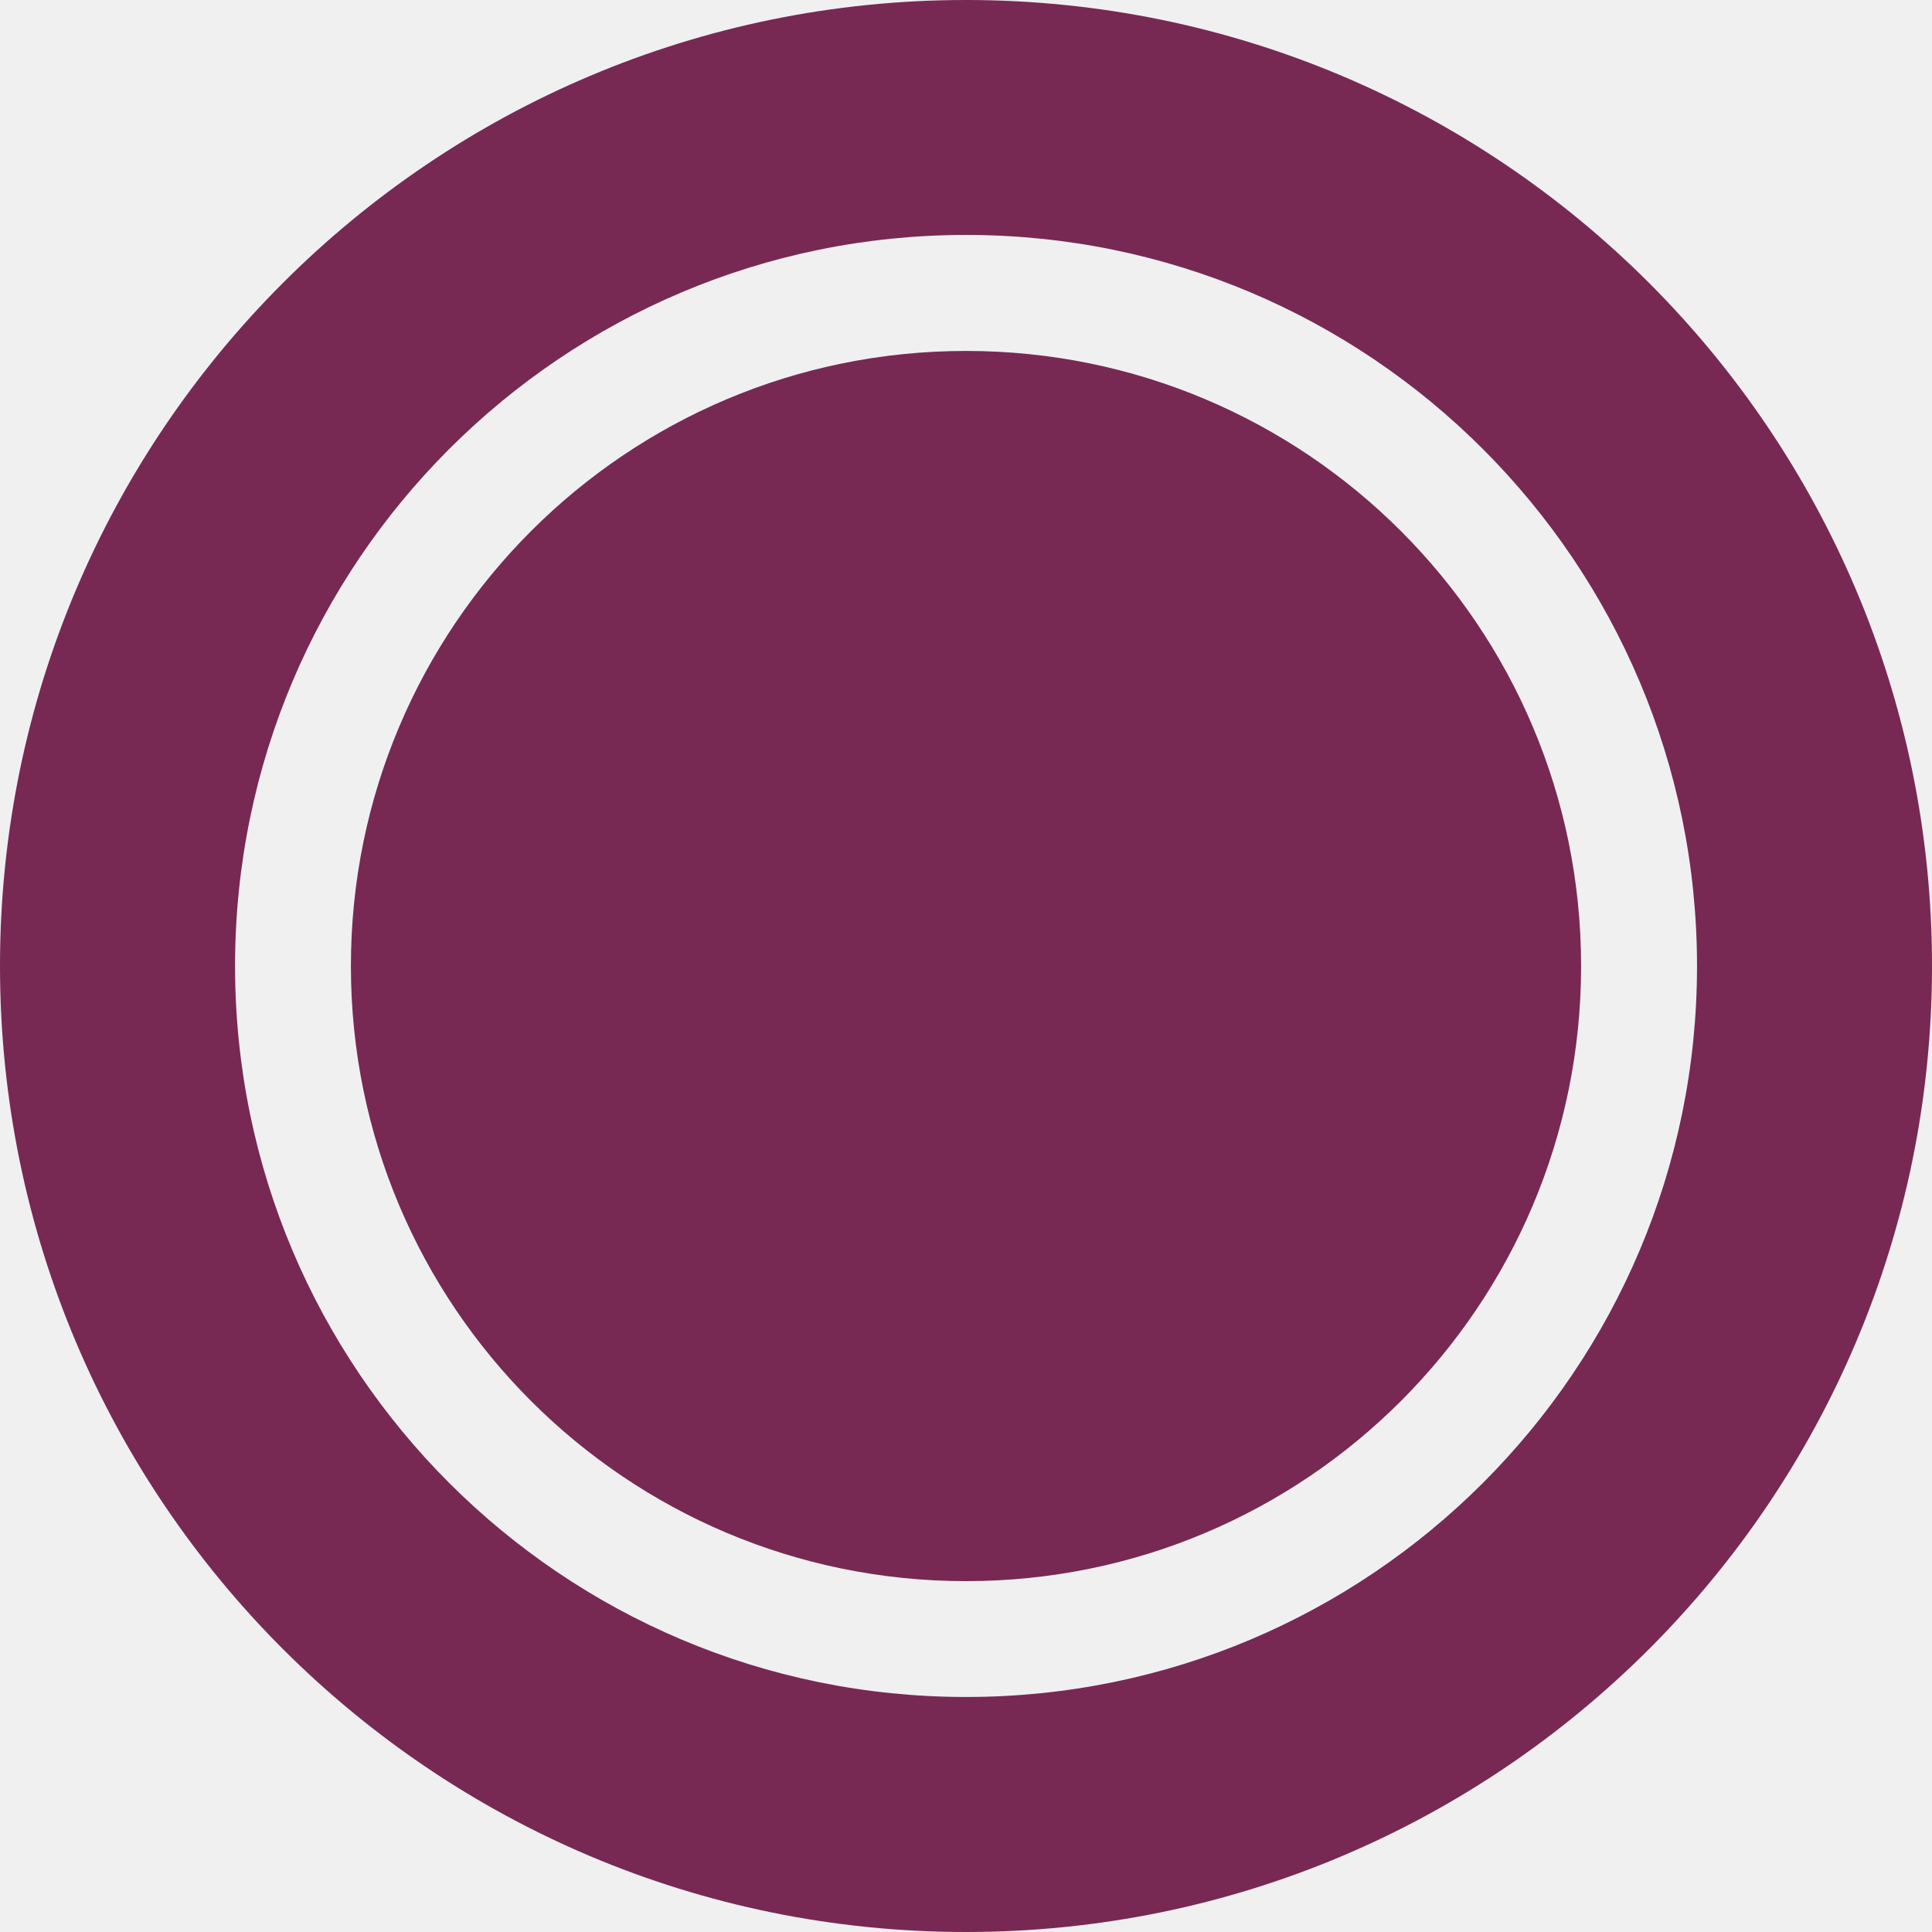
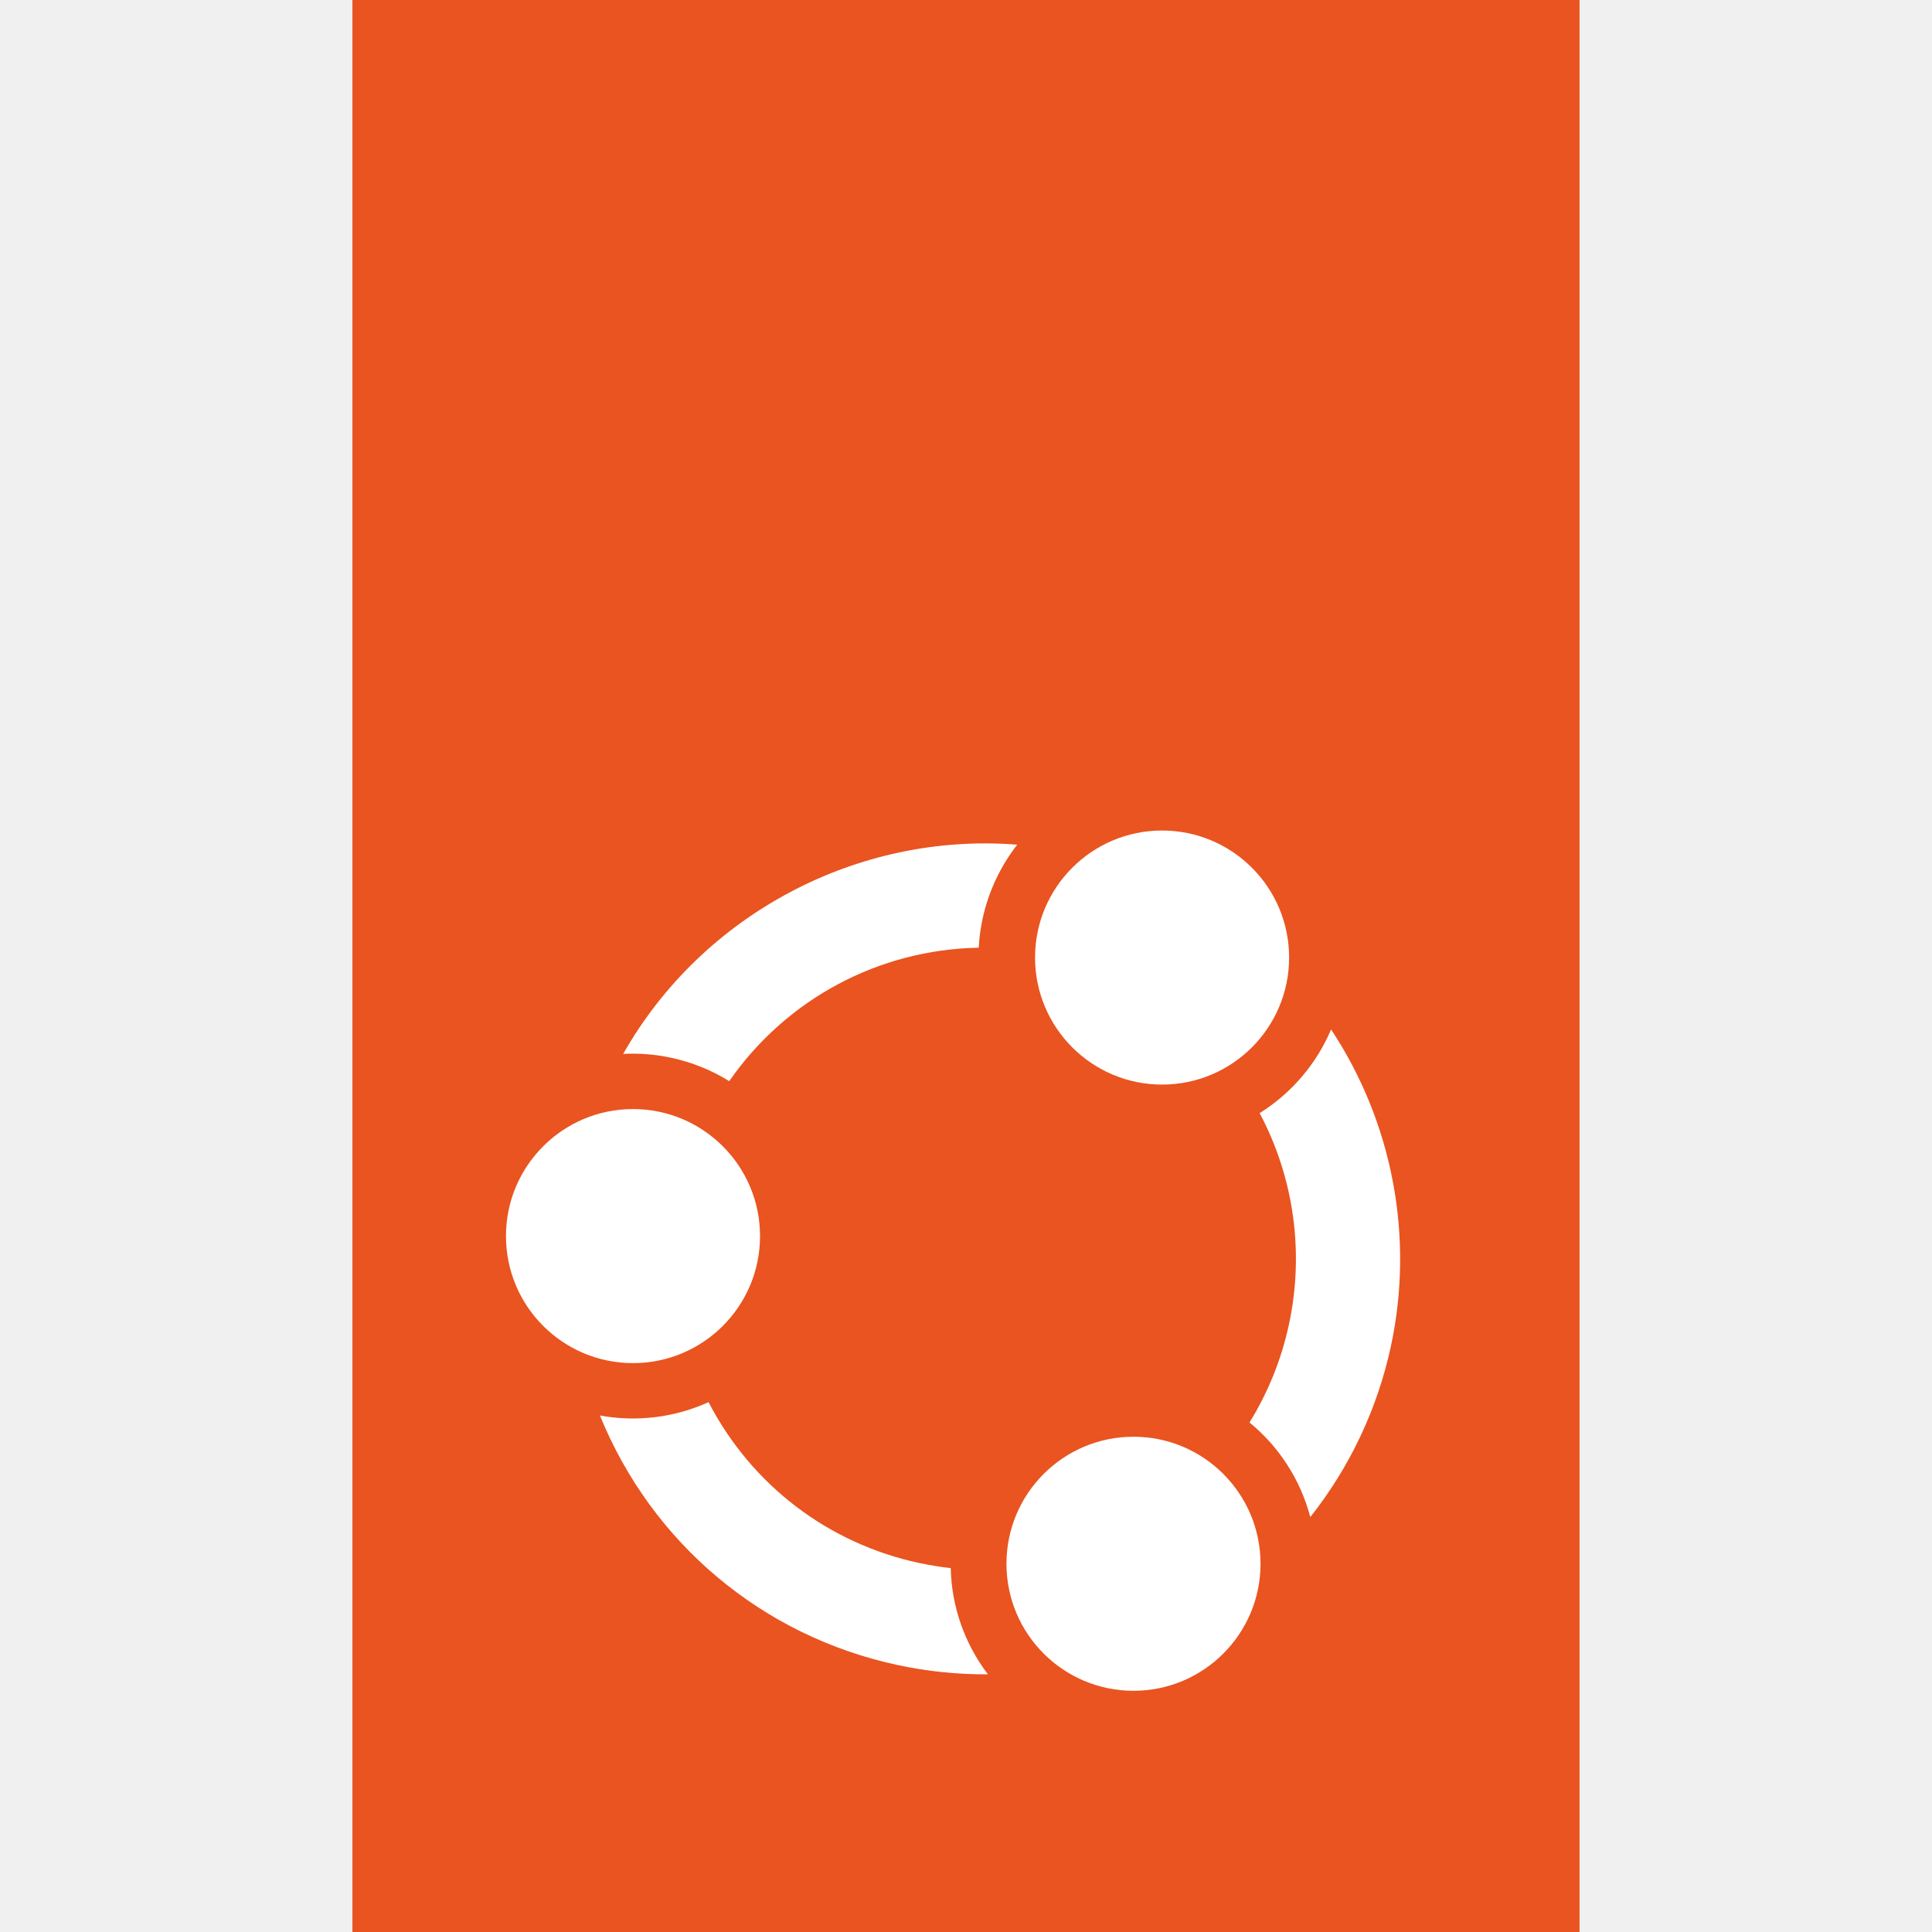
<svg xmlns="http://www.w3.org/2000/svg" viewBox="0 0 48 48">
-   <g fill="#772953" stroke-width="34.913">
-     <path d="M24 39.283c-8.44 0-15.282-6.84-15.282-15.282C8.718 15.56 15.56 8.719 24 8.719c8.44 0 15.282 6.841 15.282 15.282 0 8.442-6.841 15.282-15.282 15.282z" />
-     <path d="M48 24c0 13.254-10.745 24-24 24S0 37.255 0 24 10.745 0 24 0s24 10.745 24 24zM24 5.837C13.97 5.837 5.84 13.97 5.84 24c0 10.032 8.13 18.161 18.161 18.161 10.032 0 18.161-8.129 18.161-18.16s-8.13-18.164-18.16-18.164z" />
+   <defs>
+     <style>.canonical_svg__canonicalubuntu_svg__cls-3{fill:#fff}</style>
+   </defs>
+   <g transform="translate(8.756)scale(.12)">
+     <path d="M0 0h254.06v400H0z" style="fill:#e95420" />
+     <path d="M30.25 169.38h193.57v193.57H30.25z" style="fill:none" />
+     <circle cx="58.09" cy="255.92" r="26.3" class="canonical_svg__canonicalubuntu_svg__cls-3" />
+     <circle cx="167.63" cy="198.25" r="26.3" class="canonical_svg__canonicalubuntu_svg__cls-3" />
+     <path d="M117.41 323.62c-18.95-4.06-34.78-16.16-43.68-33.32a37.859 37.859 0 0 1-22.49 2.76c10.77 26.45 33.61 45.66 61.65 51.67a86.423 86.423 0 0 0 18.68 1.92 37.647 37.647 0 0 1-7.7-21.99 63.26 63.26 0 0 1-6.45-1.05z" class="canonical_svg__canonicalubuntu_svg__cls-3" />
+     <circle cx="161.71" cy="323.76" r="26.3" class="canonical_svg__canonicalubuntu_svg__cls-3" />
+     <path d="M198.31 314.1a86.185 86.185 0 0 0 16.71-35.45c4.84-22.59.32-46.29-12.4-65.51a37.888 37.888 0 0 1-14.79 17.32 64.349 64.349 0 0 1 6.08 43.67 64.263 64.263 0 0 1-8.18 20.38 37.756 37.756 0 0 1 12.59 19.6zM56.06 218.2c.67-.04 1.34-.05 2-.05 2.66 0 5.31.28 7.94.85 4.29.92 8.32 2.54 12.01 4.84 11.84-17.03 30.95-27.25 51.65-27.63.11-1.99.38-3.97.79-5.92 1.21-5.63 3.67-10.9 7.19-15.41-33.08-2.62-65.22 14.45-81.59 43.33z" class="canonical_svg__canonicalubuntu_svg__cls-3" />
  </g>
</svg>
